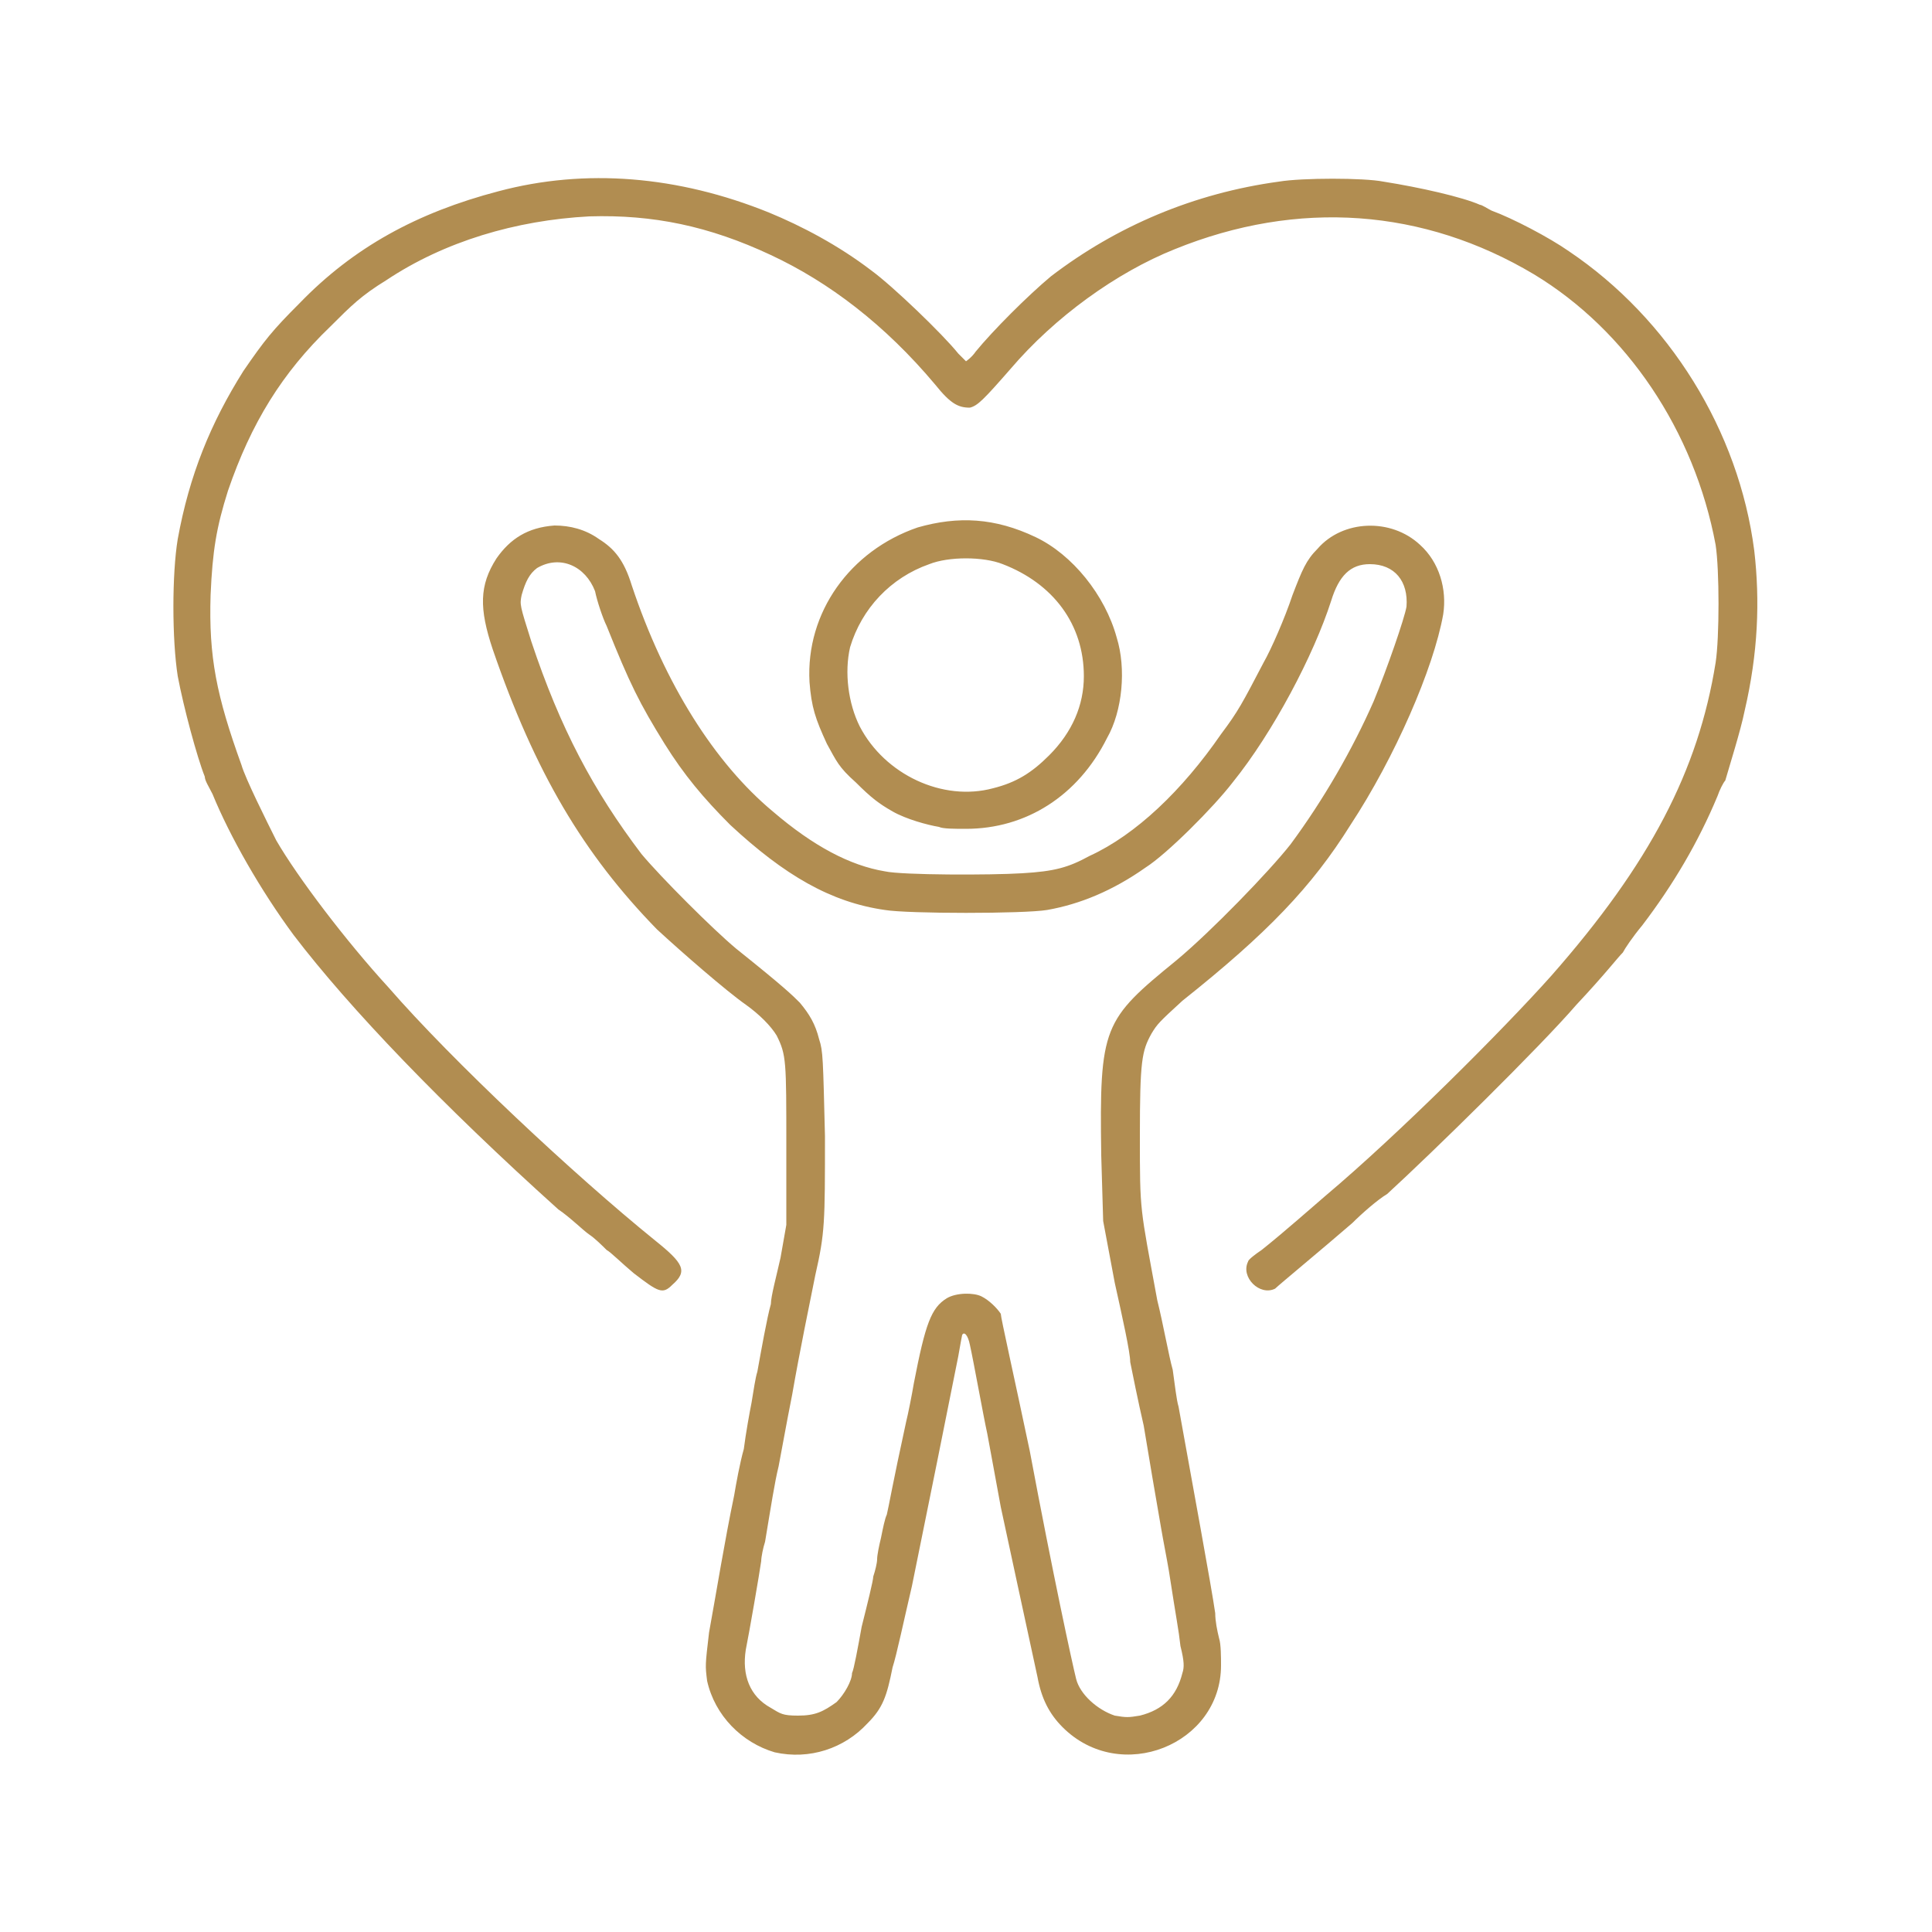
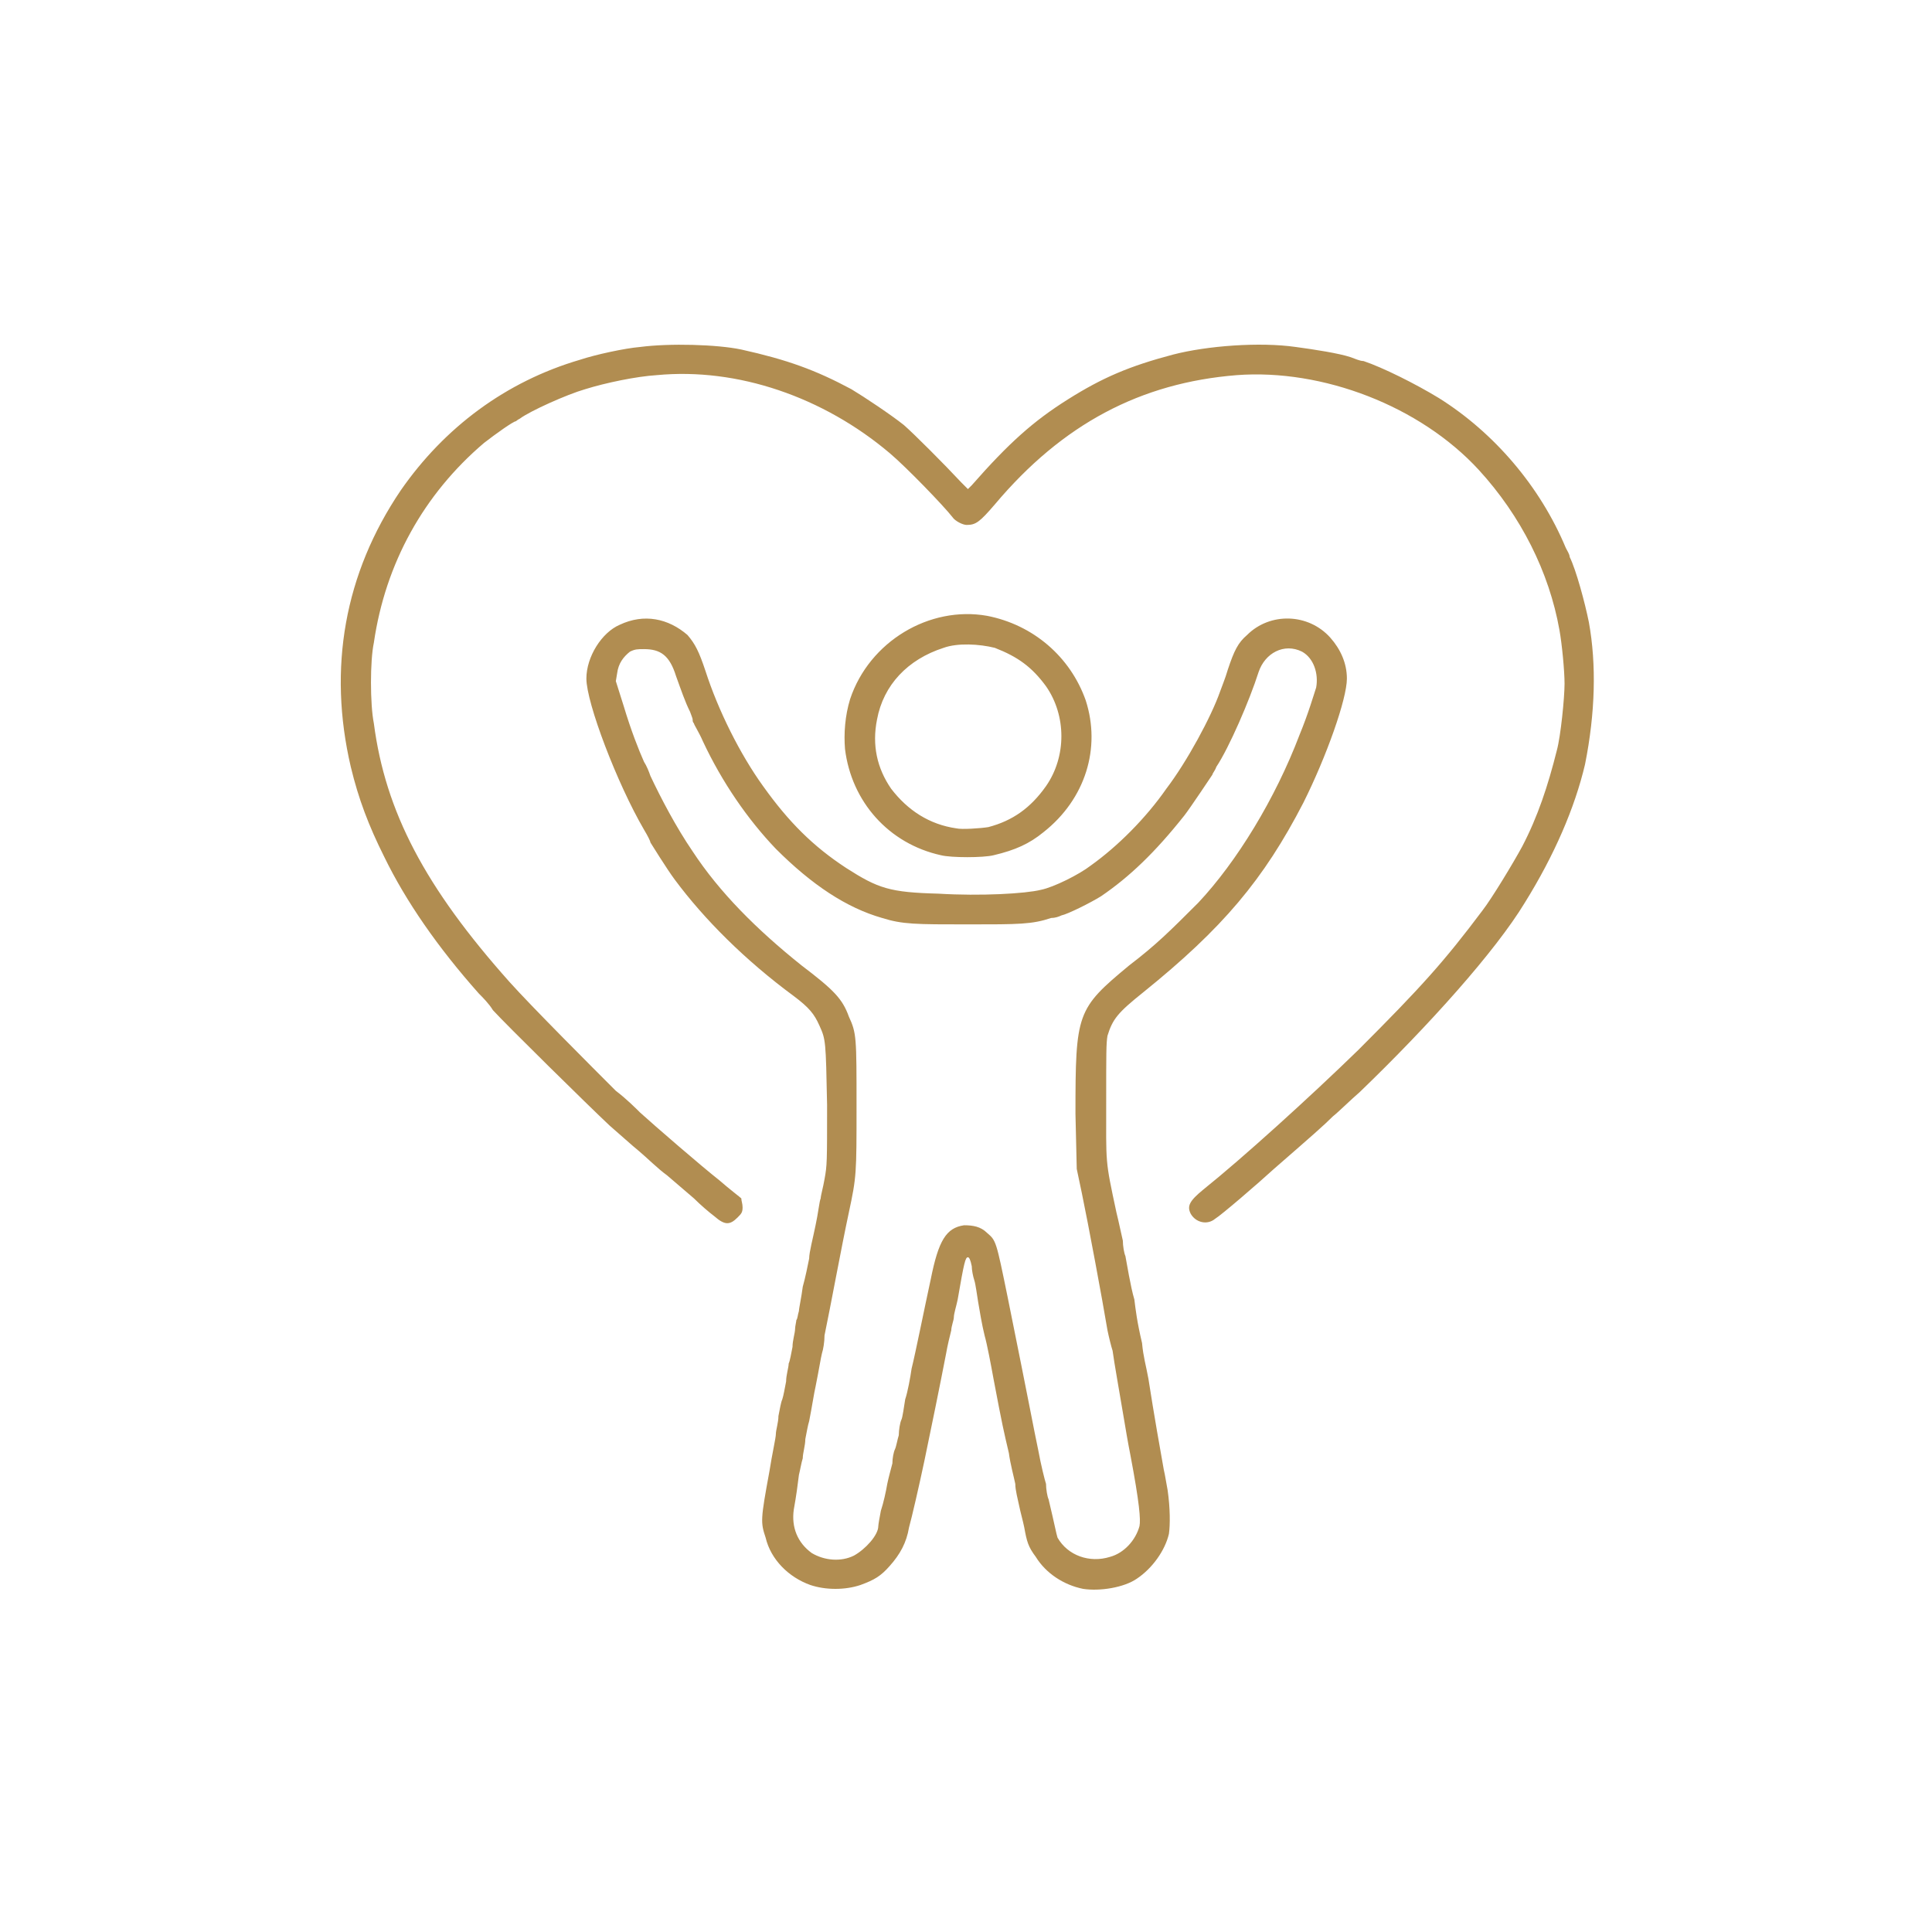
- <svg xmlns="http://www.w3.org/2000/svg" viewBox="0 0 1000 1000">
-   <path fill="#b18d51" fill-rule="evenodd" d="M401 907C384 902 370 888 366 870C365 862 365 862 367 845C371 823 375 798 380 774C381 768 383 757 385 750C386 742 388 731 389 726C390 720 391 713 392 710C394 699 397 682 399 675C399 671 402 660 404 651L407 634L407 593C407 549 407 546 402 536C399 531 393 525 386 520C376 513 353 493 340 481C302 442 277 400 255 336C248 315 248 303 257 289C264 279 273 273 287 272C295 272 303 274 310 279C318 284 323 290 327 303C344 354 370 395 400 420C421 438 440 448 458 451C467 453 513 453 529 452C546 451 553 449 564 443C588 432 612 409 632 380C641 368 643 364 654 343C658 336 665 320 669 308C674 295 676 290 682 284C695 269 720 268 735 282C745 291 749 305 747 318C742 346 722 392 699 427C679 459 656 483 612 518C600 529 599 530 596 535C591 544 590 549 590 588C590 628 590 624 599 673C602 685 605 702 607 709C608 716 609 725 610 728C617 767 627 821 629 835C629 839 630 844 631 848C632 851 632 858 632 862C632 903 580 924 550 894C543 887 539 879 537 868C530 836 523 803 518 780C515 764 512 747 511 742C509 733 504 705 502 696C501 691 499 689 498 691C498 691 497 696 496 702C490 732 481 777 472 821C468 838 464 857 462 863C459 878 457 884 449 892C437 905 419 911 401 907ZM590 888C602 885 609 878 612 866C613 863 613 860 611 852C610 843 609 839 605 813C604 807 602 797 601 791C597 768 596 762 592 738C589 725 586 710 585 705C585 700 581 682 577 664L571 632L570 598C569 531 571 528 609 497C627 482 657 451 668 437C685 414 700 388 711 363C718 346 727 320 728 314C729 301 722 292 709 292C699 292 693 298 689 311C680 339 659 379 638 405C628 418 604 442 593 449C576 461 559 468 542 471C530 473 470 473 458 471C430 467 406 453 378 427C364 413 354 401 344 385C331 364 326 354 314 324C312 320 309 311 308 306C303 293 290 287 278 294C274 297 272 301 270 308C269 313 269 313 275 332C290 377 307 409 332 442C342 454 369 481 381 491C406 511 410 515 414 519C419 525 422 530 424 538C426 544 426 548 427 588C427 633 427 638 422 660C419 675 414 699 410 722C407 737 404 754 403 759C401 767 399 780 396 798C395 801 394 806 394 808C393 815 388 844 386 854C384 867 388 878 399 884C404 887 405 888 413 888C422 888 426 886 433 881C437 877 441 870 441 866C442 864 444 853 446 842C449 830 452 818 452 816C453 813 454 809 454 807C454 805 455 800 456 796C457 791 458 786 459 784C460 780 462 768 469 736C470 732 472 722 473 716C479 685 482 677 490 672C495 669 504 669 508 671C512 673 516 677 518 680C518 682 525 713 533 751C545 815 555 861 557 869C559 877 568 885 577 888C583 889 584 889 590 888ZM328 659C322 654 316 648 314 647C312 645 308 641 305 639C302 637 295 630 289 626C229 572 181 522 152 484C135 461 119 433 110 411C108 407 106 404 106 402C102 392 95 366 92 350C89 331 89 297 92 279C98 246 109 219 126 192C137 176 141 171 155 157C183 128 216 110 258 99C303 87 351 91 398 110C415 117 434 127 451 140C462 148 488 173 496 183C498 185 500 187 500 187C500 187 503 185 505 182C514 171 532 153 544 143C578 117 618 100 662 94C674 92 706 92 716 94C735 97 757 102 766 106C767 106 770 108 772 109C783 113 802 123 812 130C864 165 900 223 908 285C911 311 910 338 903 368C901 378 895 397 893 404C892 405 890 409 889 412C879 436 866 458 850 479C845 485 841 491 840 493C837 496 831 504 816 520C797 542 742 596 718 618C713 621 705 628 700 633C685 646 662 665 660 667C652 671 642 661 646 653C646 652 650 649 653 647C658 643 663 639 686 619C724 587 778 533 803 505C854 447 879 399 888 343C890 330 890 295 888 282C877 223 842 171 794 142C737 108 672 103 608 129C578 141 546 164 523 191C509 207 506 210 502 211C496 211 492 209 484 199C458 168 429 146 399 132C367 117 338 111 305 112C267 114 230 125 200 145C187 153 182 158 171 169C146 193 130 219 118 254C112 273 110 285 109 308C108 340 112 360 125 396C127 403 138 425 143 435C154 454 179 487 201 511C234 549 297 608 339 642C354 654 356 658 348 665C343 670 341 669 328 659ZM486 428C480 427 469 424 462 420C455 416 451 413 443 405C434 397 433 394 428 385C422 372 420 366 419 353C417 317 440 285 475 273C496 267 515 268 536 278C555 287 572 308 578 330C583 346 581 368 573 382C558 412 531 429 500 429C494 429 488 429 486 428ZM514 408C526 405 534 400 543 391C555 379 561 365 561 350C561 323 545 302 519 292C509 288 491 288 481 292C461 299 446 315 440 335C437 348 439 364 445 376C458 401 488 415 514 408Z" />
+ <svg xmlns="http://www.w3.org/2000/svg" viewBox="-255 -259 1509 1509">
+   <path fill="#b18d51" fill-rule="evenodd" d="M591 982C576 979 562 970 554 957C548 949 547 945 545 934C544 929 542 922 541 917C540 912 538 905 538 900C537 895 534 884 533 876C529 859 528 855 521 818C519 807 516 791 514 784C512 776 510 764 509 758C508 752 507 744 506 741C505 738 504 733 504 730C503 725 502 723 501 723C499 723 498 727 493 756C492 761 490 767 490 770C490 772 488 777 488 780C487 784 485 792 484 798C479 824 472 858 467 882C463 901 457 927 455 934C453 946 448 955 440 964C433 972 428 975 417 979C405 983 390 983 378 979C361 973 347 959 343 942C339 930 339 928 346 890C348 877 351 864 351 861C351 858 353 852 353 847C354 842 355 836 356 834C357 831 358 825 359 820C359 815 361 809 361 806C362 804 363 798 364 793C364 788 366 782 366 779C366 777 367 773 367 772C368 771 368 768 369 765C369 763 371 754 372 746C374 739 376 729 377 724C377 719 380 708 382 698C384 689 385 679 386 677C386 675 388 668 389 662C391 651 391 649 391 604C390 554 390 553 385 542C381 533 377 528 365 519C327 491 295 459 272 428C266 420 253 399 253 399C253 398 251 394 248 389C227 353 203 290 203 271C203 254 215 235 229 229C248 220 267 224 282 237C288 244 291 250 296 265C306 296 323 330 341 355C361 383 380 402 406 419C431 435 440 438 478 439C511 441 546 439 558 436C568 434 588 424 597 417C618 402 640 380 656 357C672 336 691 301 698 281C699 278 702 271 704 264C709 249 712 243 719 237C737 219 767 220 784 239C792 248 797 259 797 271C797 287 781 332 763 368C732 428 700 466 638 516C618 532 614 537 610 550C609 556 609 563 609 601C609 651 608 646 617 688C619 696 621 706 622 710C622 714 623 720 624 722C625 727 628 746 631 756C632 764 633 773 637 790C638 801 640 807 642 818C646 844 652 878 654 889C655 893 656 900 657 905C659 919 659 932 658 939C655 952 645 966 633 974C623 981 604 984 591 982ZM412 956C421 951 431 940 431 933C431 932 432 926 433 921C435 915 437 906 438 900C439 895 441 888 442 884C442 880 443 875 444 873C445 871 446 865 447 862C447 858 448 852 449 850C450 848 451 840 452 834C454 828 456 817 457 810C460 798 467 763 472 740C478 710 484 700 498 698C505 698 511 699 516 704C523 710 523 710 532 754C550 843 552 855 556 874C558 885 561 897 562 900C562 904 563 910 564 912C569 933 570 939 571 942C579 956 596 962 612 957C623 954 632 944 635 933C636 928 635 915 628 878C626 868 624 856 623 850C620 832 615 804 614 796C613 793 611 785 610 780C606 756 595 697 590 673L586 654L585 611C585 532 586 529 627 495C648 479 659 468 681 446C711 414 741 365 760 315C767 298 771 284 773 278C775 267 771 255 762 250C748 243 733 251 728 266C721 288 705 325 695 340C694 343 692 345 692 346C692 346 674 373 670 378C647 407 627 426 605 441C597 446 579 455 574 456C572 457 569 458 566 458C551 463 541 463 501 463C460 463 450 463 434 458C406 450 379 432 351 404C329 381 309 352 294 320C291 313 287 307 287 306C286 305 286 304 286 303C286 302 285 300 284 297C280 289 277 280 273 269C268 253 261 248 248 248C243 248 241 248 237 250C232 254 228 259 227 267L226 273L232 292C238 312 244 327 248 336C250 339 252 344 253 347C261 364 273 387 286 406C307 438 336 467 371 495C396 514 403 521 408 535C414 548 414 551 414 605C414 658 414 660 408 688C402 716 394 760 389 784C389 789 388 795 387 798C386 802 385 809 382 824C381 828 379 841 377 851C376 854 375 860 374 865C374 870 372 876 372 880C371 883 370 889 369 893C368 901 367 909 365 920C363 934 368 946 379 954C389 960 402 961 412 956ZM303 691C299 688 292 682 287 677C281 672 272 664 266 659C259 654 250 645 244 640C239 636 228 626 221 620C205 605 140 541 130 530C127 525 122 520 119 517C87 481 62 445 45 410C33 386 25 365 19 340C1 263 14 189 58 124C92 75 140 39 198 22C210 18 233 13 245 12C268 9 305 10 324 14C360 22 382 30 410 45C420 51 441 65 451 73C459 80 482 103 496 118L501 123L504 120C533 87 552 70 579 53C606 36 627 27 661 18C688 11 729 8 757 12C772 14 791 17 800 20C803 21 807 23 810 23C825 28 851 41 869 52C912 79 948 121 968 169C969 171 971 174 971 176C976 186 983 212 986 227C992 260 991 298 983 338C975 372 959 409 936 446C913 484 861 542 807 594C800 600 791 609 786 613C779 620 771 627 740 654C728 665 699 690 694 693C688 698 679 696 675 689C672 683 674 679 685 670C715 646 768 598 806 561C855 512 873 492 903 452C910 443 927 415 934 402C946 379 954 355 961 327C964 316 967 286 967 275C967 265 965 244 963 233C955 188 933 144 900 108C854 58 778 29 711 34C636 40 575 72 522 135C510 149 507 151 500 151C497 151 491 148 489 145C482 136 453 106 440 95C388 51 321 28 258 34C242 35 218 40 202 45C188 49 159 62 151 68C149 69 148 70 148 70C146 70 132 80 123 87C76 127 46 181 37 243C34 257 34 291 37 306C46 375 77 434 143 508C160 527 208 575 226 593C234 599 242 607 245 610C256 620 293 652 307 663C315 670 323 676 324 677C324 679 325 681 325 684C325 688 324 689 321 692C315 698 311 698 303 691ZM480 409C439 400 410 367 405 326C404 314 405 300 409 287C424 242 471 214 516 222C552 229 581 254 593 288C605 325 593 365 560 391C549 400 538 405 521 409C513 411 488 411 480 409ZM517 387C536 382 550 372 562 355C578 332 578 300 562 277C551 262 540 254 522 247C510 244 493 243 482 247C454 256 435 276 430 303C426 323 430 341 441 357C454 374 471 385 492 388C496 389 511 388 517 387Z" />
</svg>
